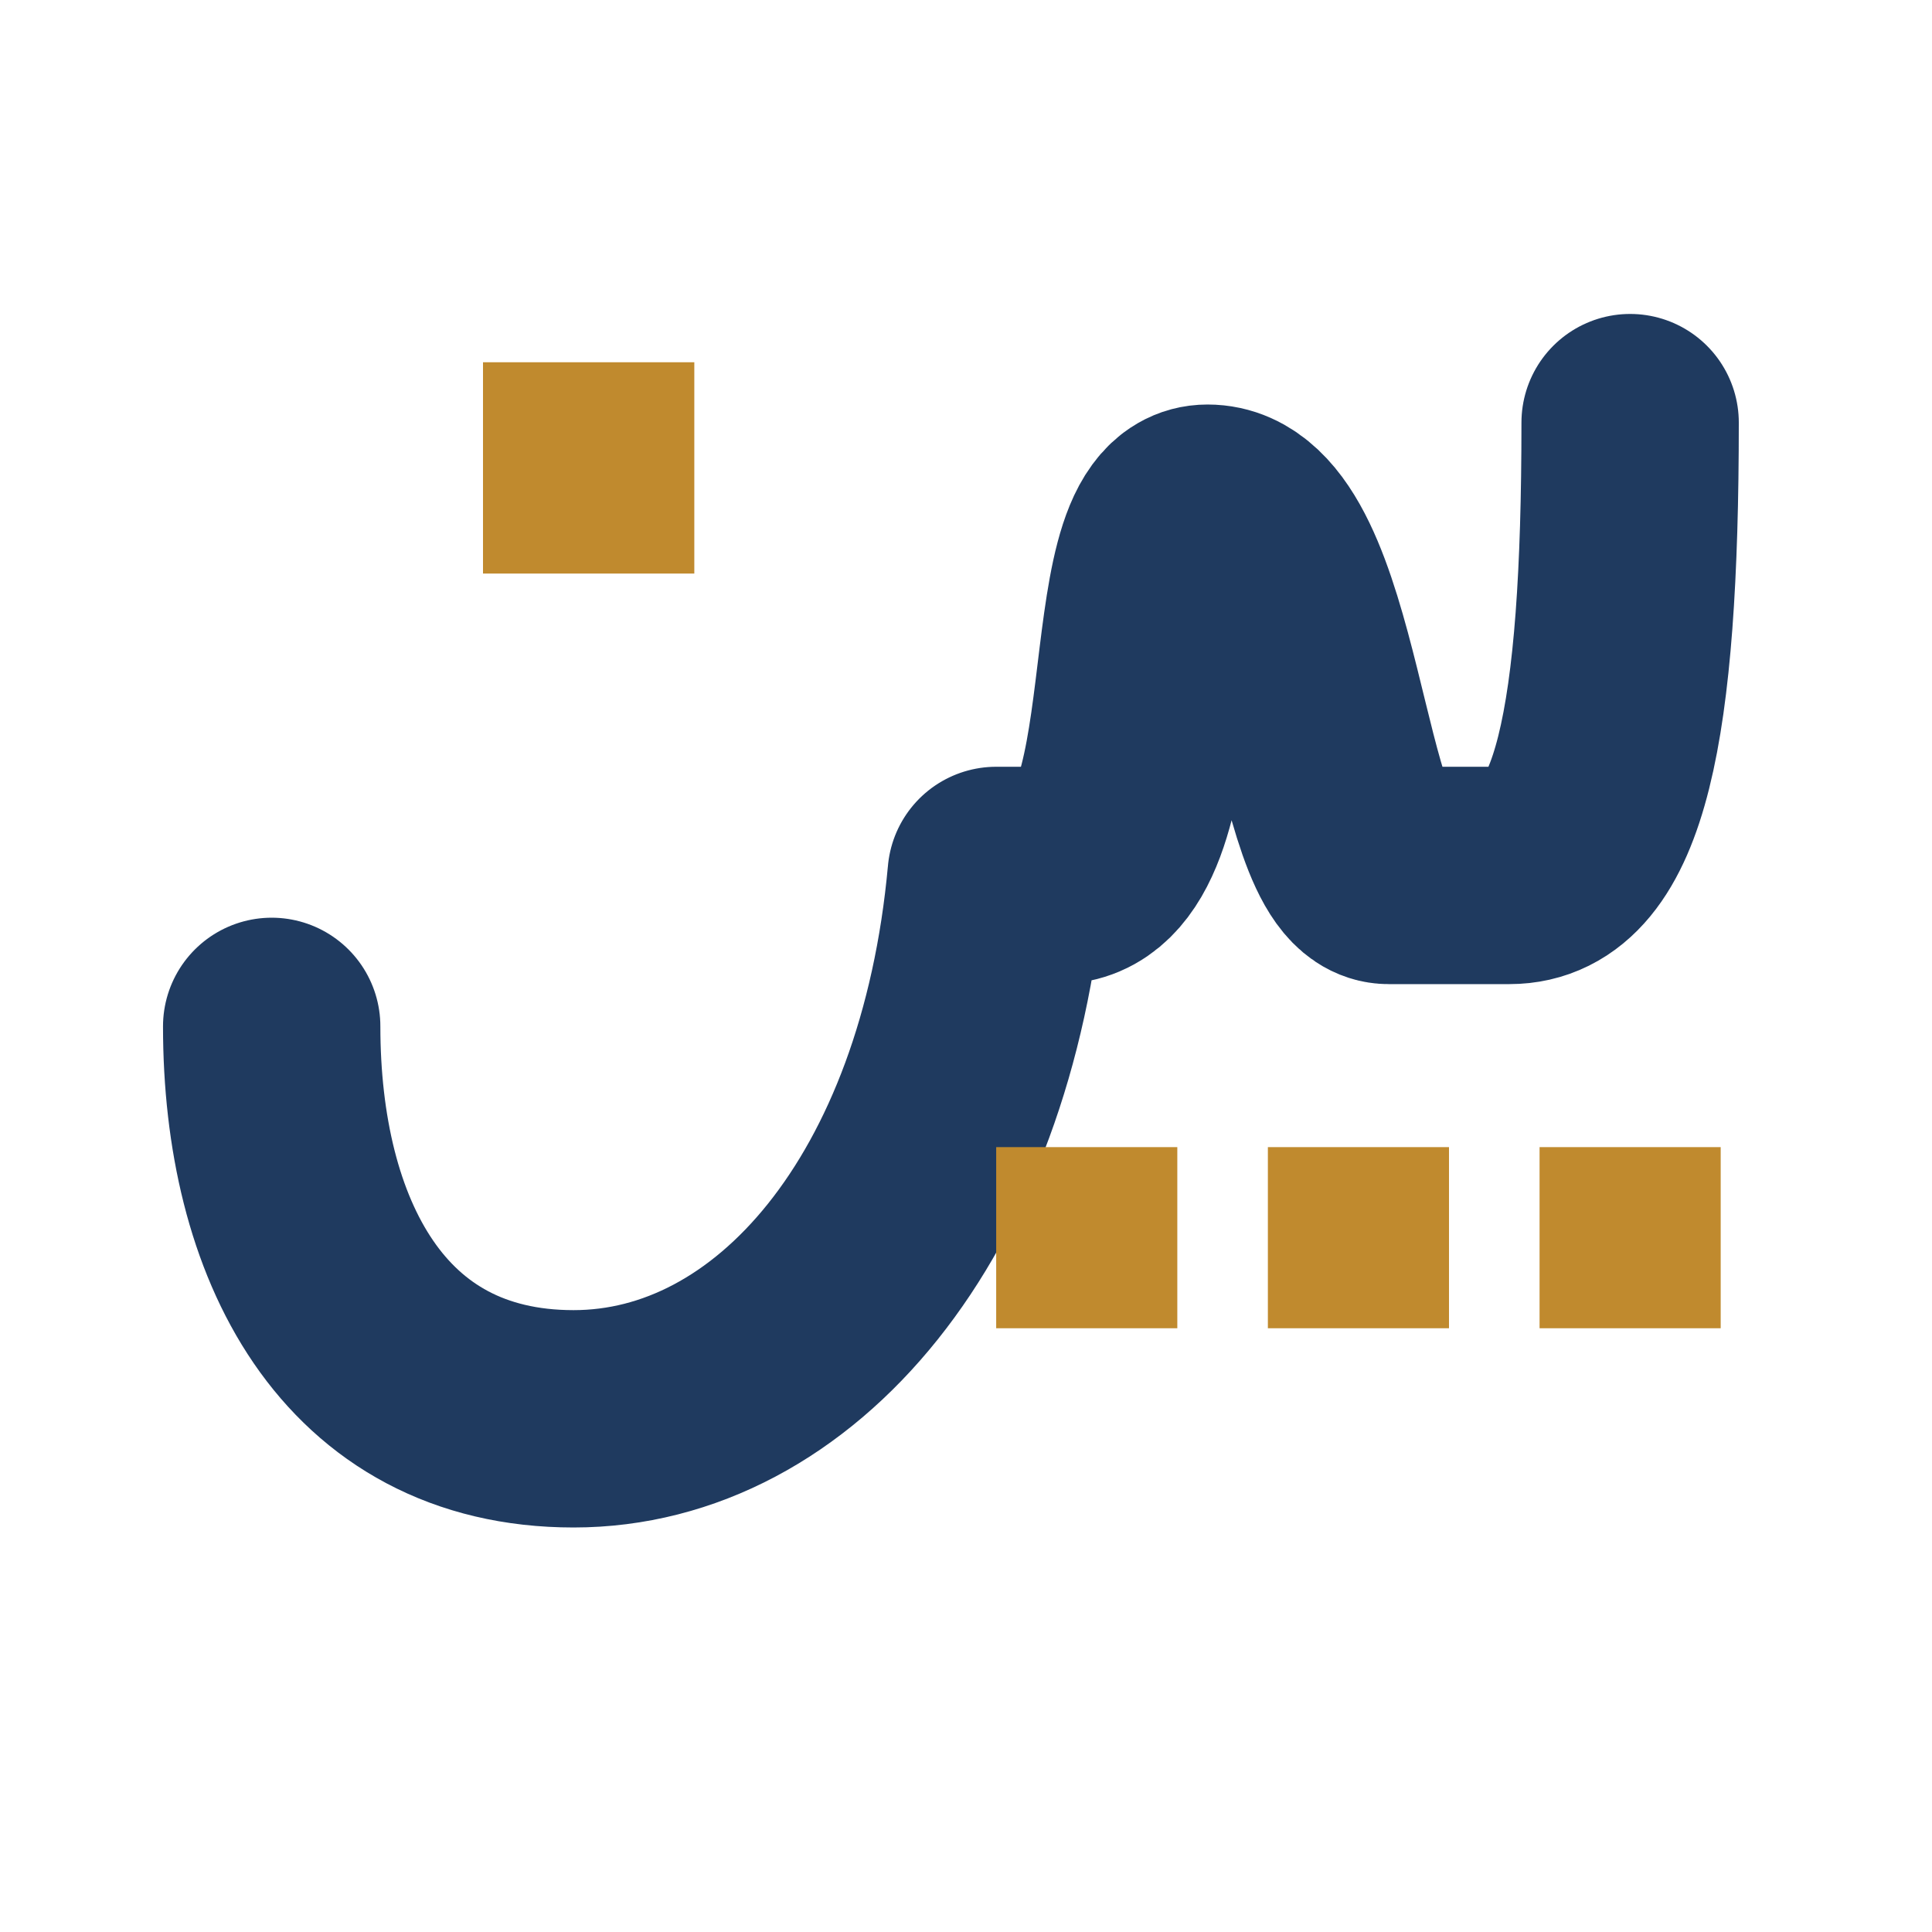
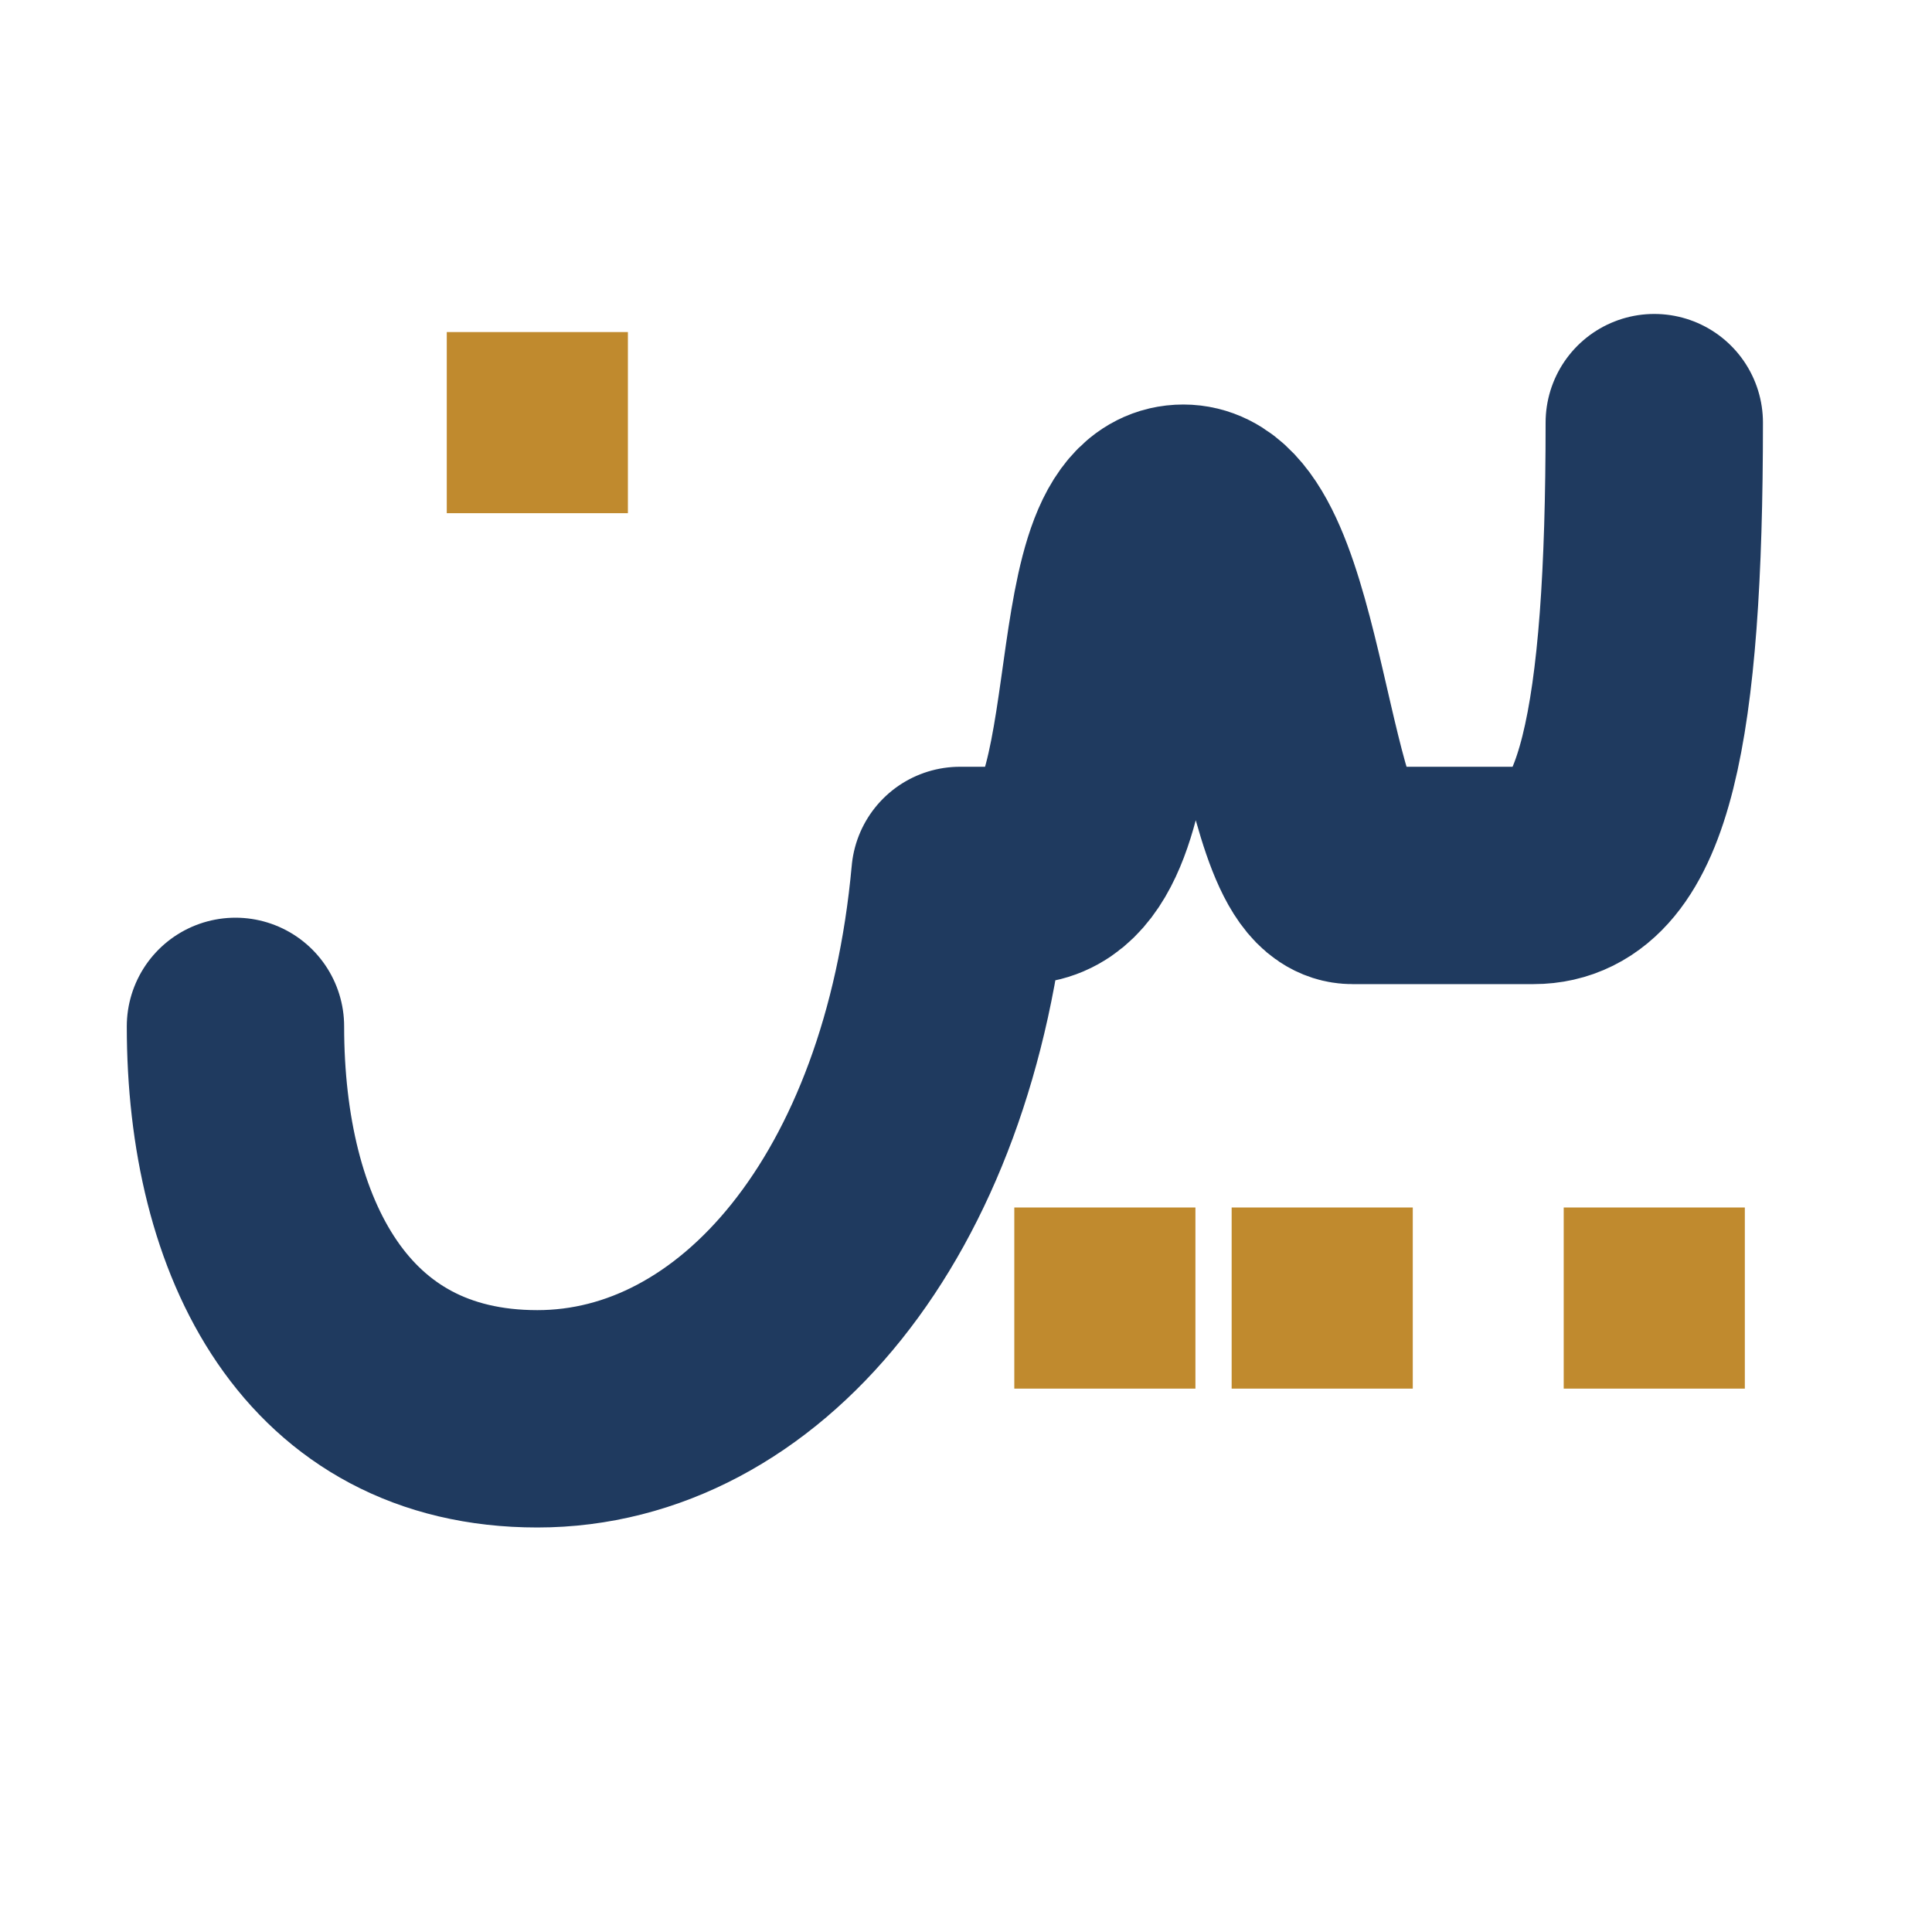
<svg xmlns="http://www.w3.org/2000/svg" viewBox="0 0 32 32">
-   <path class="stroke" d="M27 7 C27 12 26.5 14.5 25 14.5 L23 14.5 C21.8 14.5 21.8 8.5 20 8.5 C18.5 8.5 19.5 14.5 17.5 14.5 L16.5 14.5 C16 20 13 23.5 9.5 23.5 C6 23.5 4.5 20.5 4.5 17" fill="none" stroke="#1F3A5F" stroke-width="3.6" stroke-linecap="round" stroke-linejoin="round" />
-   <path class="dot" d="M8 6 H11.5 V9.5 H8 Z" fill="#C08A2E" />
-   <path class="dot" d="M16.5 19 H19.5 V22 H16.5 Z" fill="#C08A2E" />
-   <path class="dot" d="M21 19 H24 V22 H21 Z" fill="#C08A2E" />
-   <path class="dot" d="M25.5 19 H28.5 V22 H25.5 Z" fill="#C08A2E" />
+   <g transform="translate(-0.6 0)">
+     <path class="stroke" d="M28 7 C28 12 27.5 14.5 26 14.5 L23 14.5 C21.8 14.5 21.8 8.5 20.2 8.5 C18.5 8.5 19.5 14.5 17.5 14.5 L16.5 14.5 C16 20 13 23.5 9.5 23.5 C6 23.5 4.5 20.5 4.5 17" fill="none" stroke="#1F3A5F" stroke-width="3.6" stroke-linecap="round" stroke-linejoin="round" />
+     <path class="dot" d="M8 5.5 H11 V8.5 H8 Z" fill="#C08A2E" />
+     <path class="dot" d="M17.4 20 H20.4 V23 H17.4 Z" fill="#C08A2E" />
+     <path class="dot" d="M21 20 H24 V23 H21 Z" fill="#C08A2E" />
+     <path class="dot" d="M26.5 20 H29.5 V23 H26.5 Z" fill="#C08A2E" />
+   </g>
</svg>
